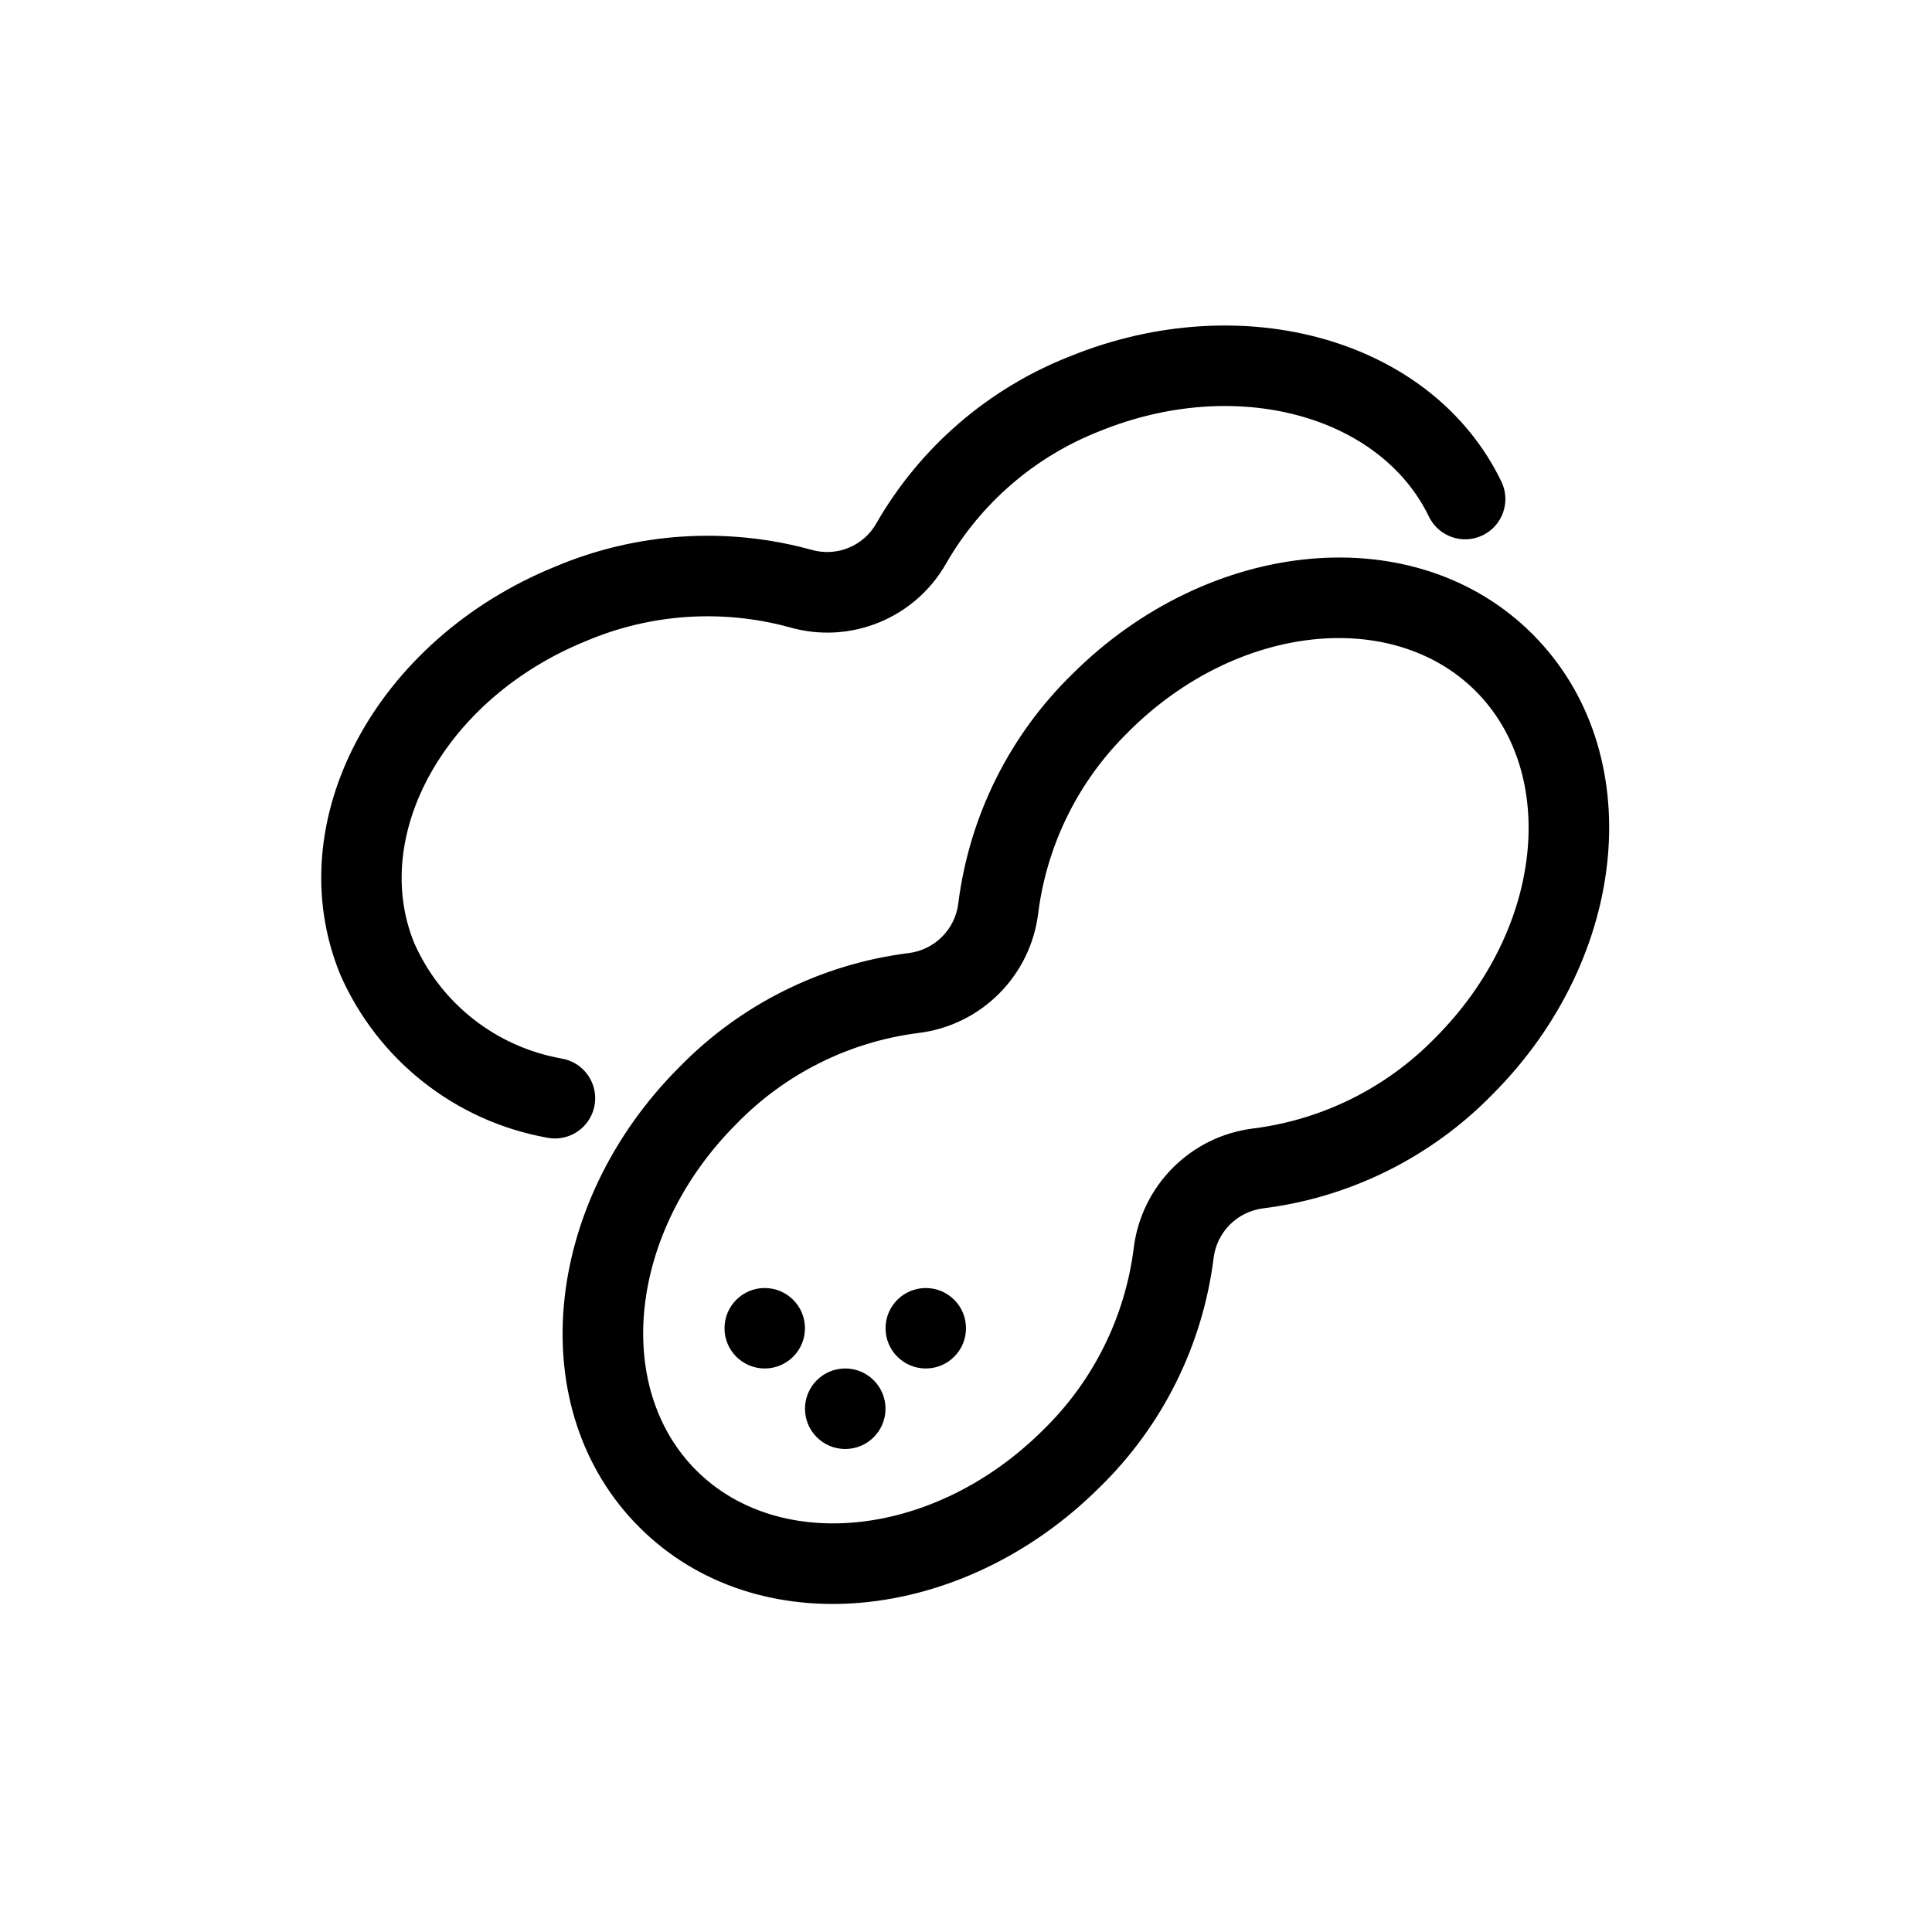
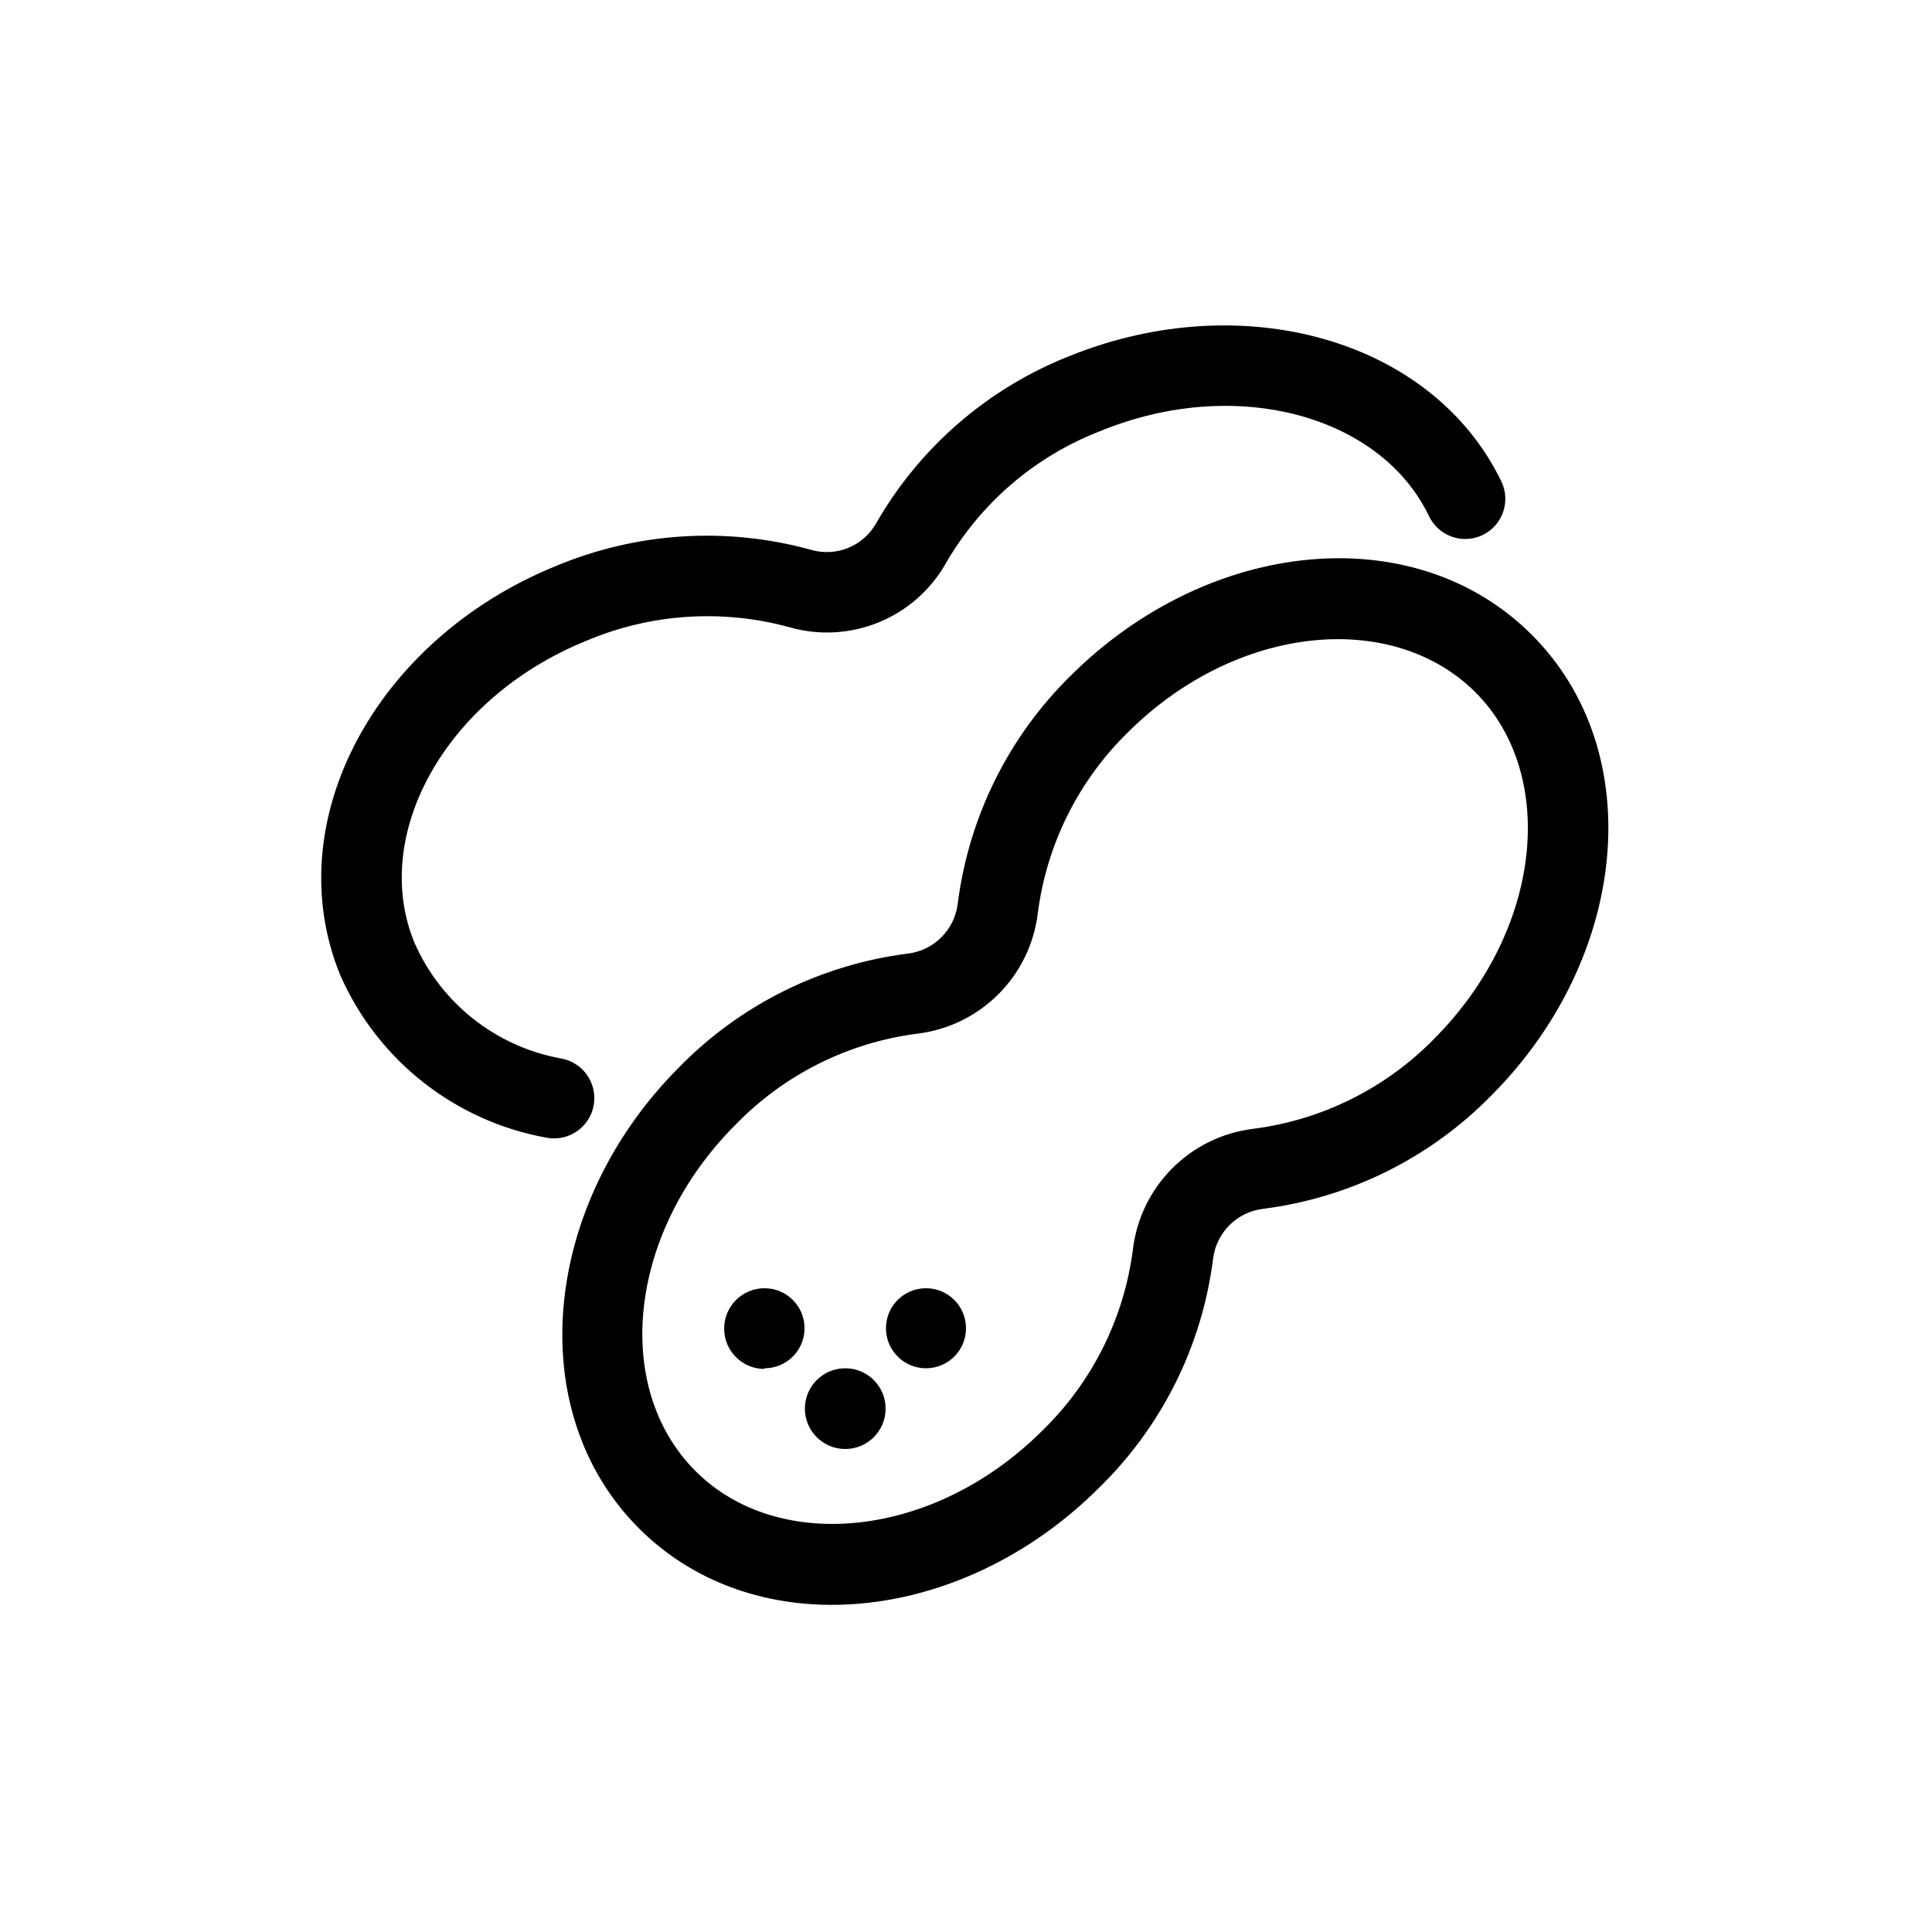
<svg xmlns="http://www.w3.org/2000/svg" viewBox="0 0 28 28">
-   <path d="M8.13 15.34a.583.583 0 1 1-.207 1.147 4.055 4.055 0 0 1-2.99-2.359c-.916-2.225.517-4.86 3.111-5.915a5.674 5.674 0 0 1 3.716-.245.818.818 0 0 0 .941-.384 5.595 5.595 0 0 1 2.806-2.42c2.502-1.016 5.253-.25 6.252 1.815a.583.583 0 0 1-1.05.508c-.708-1.463-2.791-2.043-4.77-1.239a4.43 4.43 0 0 0-2.225 1.915 1.98 1.98 0 0 1-2.271.928 4.507 4.507 0 0 0-2.951.2c-2.047.832-3.128 2.82-2.487 4.38a2.882 2.882 0 0 0 2.125 1.668zm2.953 4.493a.583.583 0 1 1 0-1.166.583.583 0 0 1 0 1.166zM12.25 21a.583.583 0 1 1 0-1.167.583.583 0 0 1 0 1.167zm1.167-1.167a.583.583 0 1 1 0-1.166.583.583 0 0 1 0 1.166zM22.21 9.19c1.701 1.702 1.403 4.685-.577 6.668a5.623 5.623 0 0 1-3.323 1.654.827.827 0 0 0-.722.725 5.616 5.616 0 0 1-1.648 3.315c-1.99 1.986-4.971 2.284-6.673.583-1.704-1.702-1.406-4.685.577-6.668a5.623 5.623 0 0 1 3.323-1.654.827.827 0 0 0 .722-.725 5.62 5.62 0 0 1 1.648-3.315c1.989-1.985 4.972-2.283 6.673-.583zm-5.853 1.414a4.455 4.455 0 0 0-1.31 2.627 1.992 1.992 0 0 1-1.737 1.74 4.46 4.46 0 0 0-2.635 1.315c-1.566 1.565-1.79 3.818-.584 5.024 1.206 1.205 3.458.98 5.03-.589a4.452 4.452 0 0 0 1.309-2.627c.11-.912.828-1.63 1.737-1.74a4.46 4.46 0 0 0 2.635-1.315c1.563-1.565 1.788-3.818.584-5.024-1.206-1.204-3.459-.98-5.03.589z" />
+   <path d="M8.13 15.34a.58.58 0 1 1-.2 1.15 4.05 4.05 0 0 1-3-2.36c-.91-2.23.52-4.86 3.11-5.92a5.67 5.67 0 0 1 3.72-.24.82.82 0 0 0 .94-.39 5.6 5.6 0 0 1 2.8-2.42c2.5-1.01 5.26-.25 6.26 1.82a.58.58 0 0 1-1.05.5c-.7-1.46-2.8-2.04-4.77-1.23a4.43 4.43 0 0 0-2.23 1.91 1.98 1.98 0 0 1-2.27.93 4.5 4.5 0 0 0-2.95.2c-2.04.83-3.13 2.82-2.48 4.38a2.88 2.88 0 0 0 2.12 1.67zm2.95 4.5a.58.58 0 1 1 0-1.17.58.58 0 0 1 0 1.16zM12.25 21a.58.58 0 1 1 0-1.17.58.58 0 0 1 0 1.17zm1.17-1.17a.58.58 0 1 1 0-1.16.58.58 0 0 1 0 1.16zM22.2 9.2c1.7 1.7 1.4 4.68-.58 6.67a5.62 5.62 0 0 1-3.32 1.65.83.83 0 0 0-.72.73 5.62 5.62 0 0 1-1.65 3.31c-1.99 1.99-4.97 2.29-6.67.59-1.7-1.7-1.4-4.69.57-6.67a5.62 5.62 0 0 1 3.33-1.66.83.83 0 0 0 .72-.72 5.62 5.62 0 0 1 1.65-3.32C17.53 7.8 20.5 7.5 22.2 9.2zm-5.85 1.41a4.46 4.46 0 0 0-1.31 2.63 2 2 0 0 1-1.74 1.74 4.46 4.46 0 0 0-2.64 1.32c-1.56 1.56-1.79 3.81-.58 5.02 1.2 1.2 3.46.98 5.03-.59a4.45 4.45 0 0 0 1.31-2.63 2 2 0 0 1 1.74-1.74 4.46 4.46 0 0 0 2.63-1.31c1.56-1.57 1.79-3.82.59-5.02-1.21-1.2-3.46-.98-5.03.58z" />
</svg>
